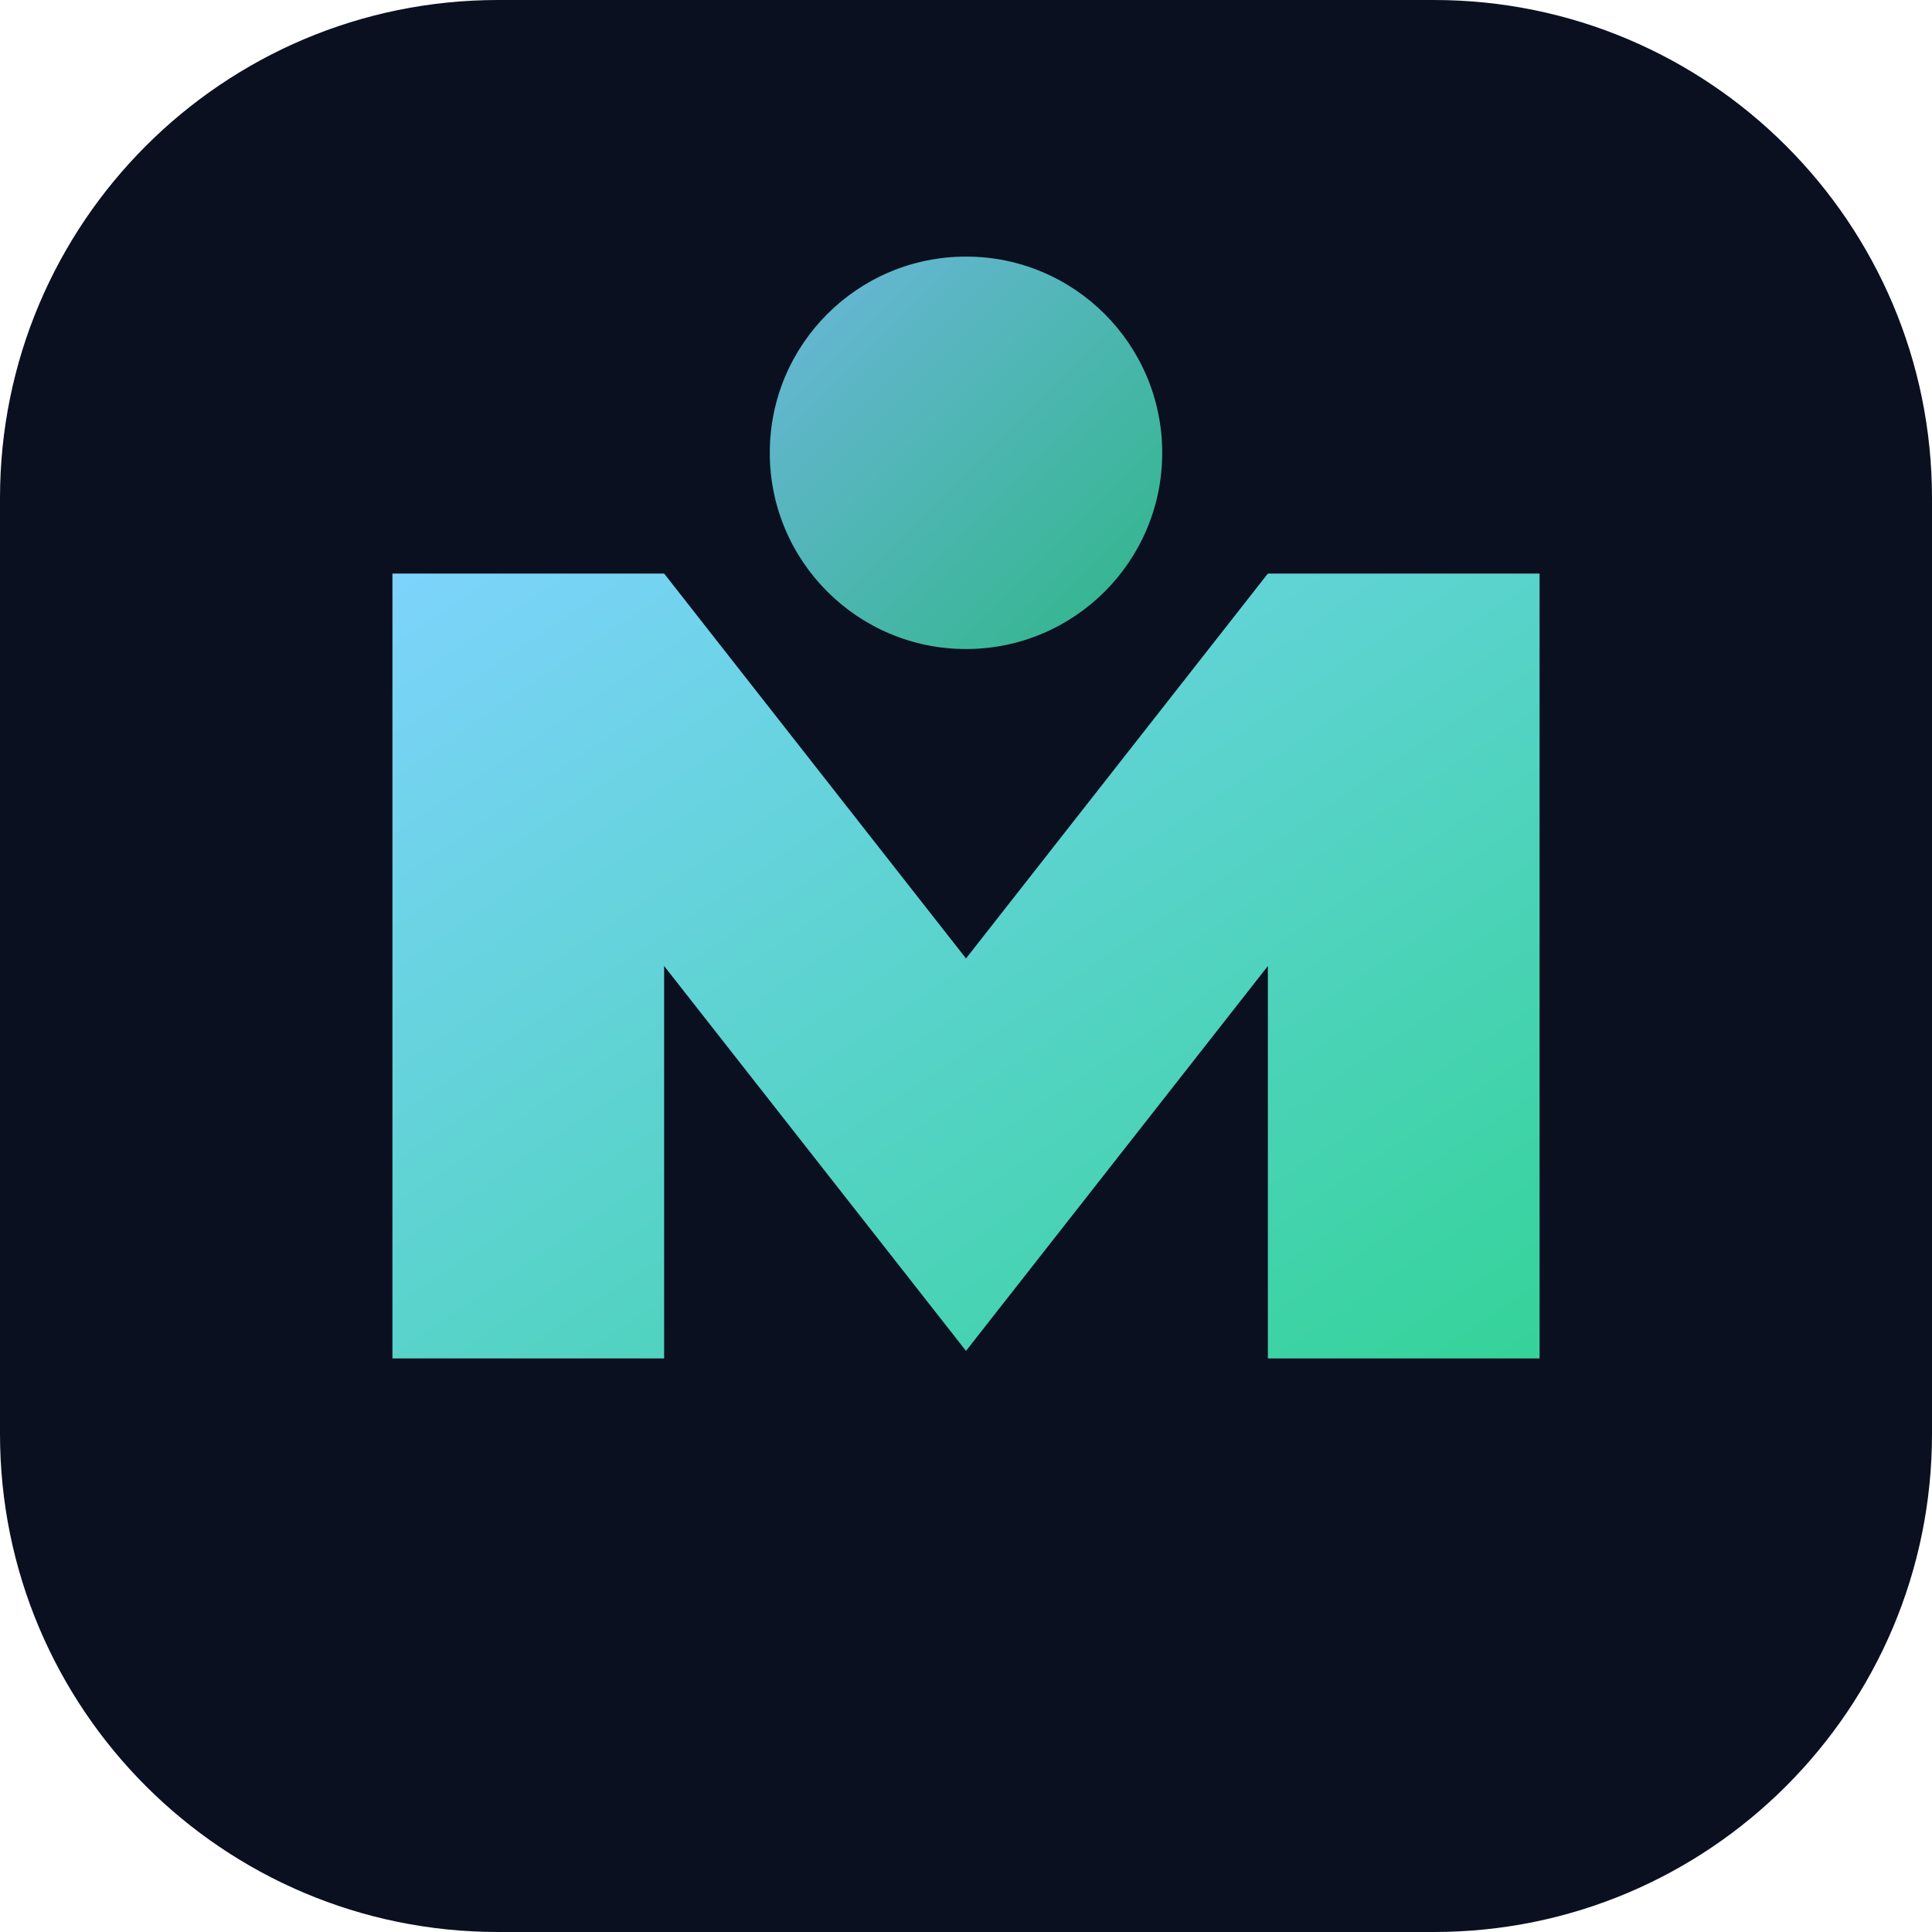
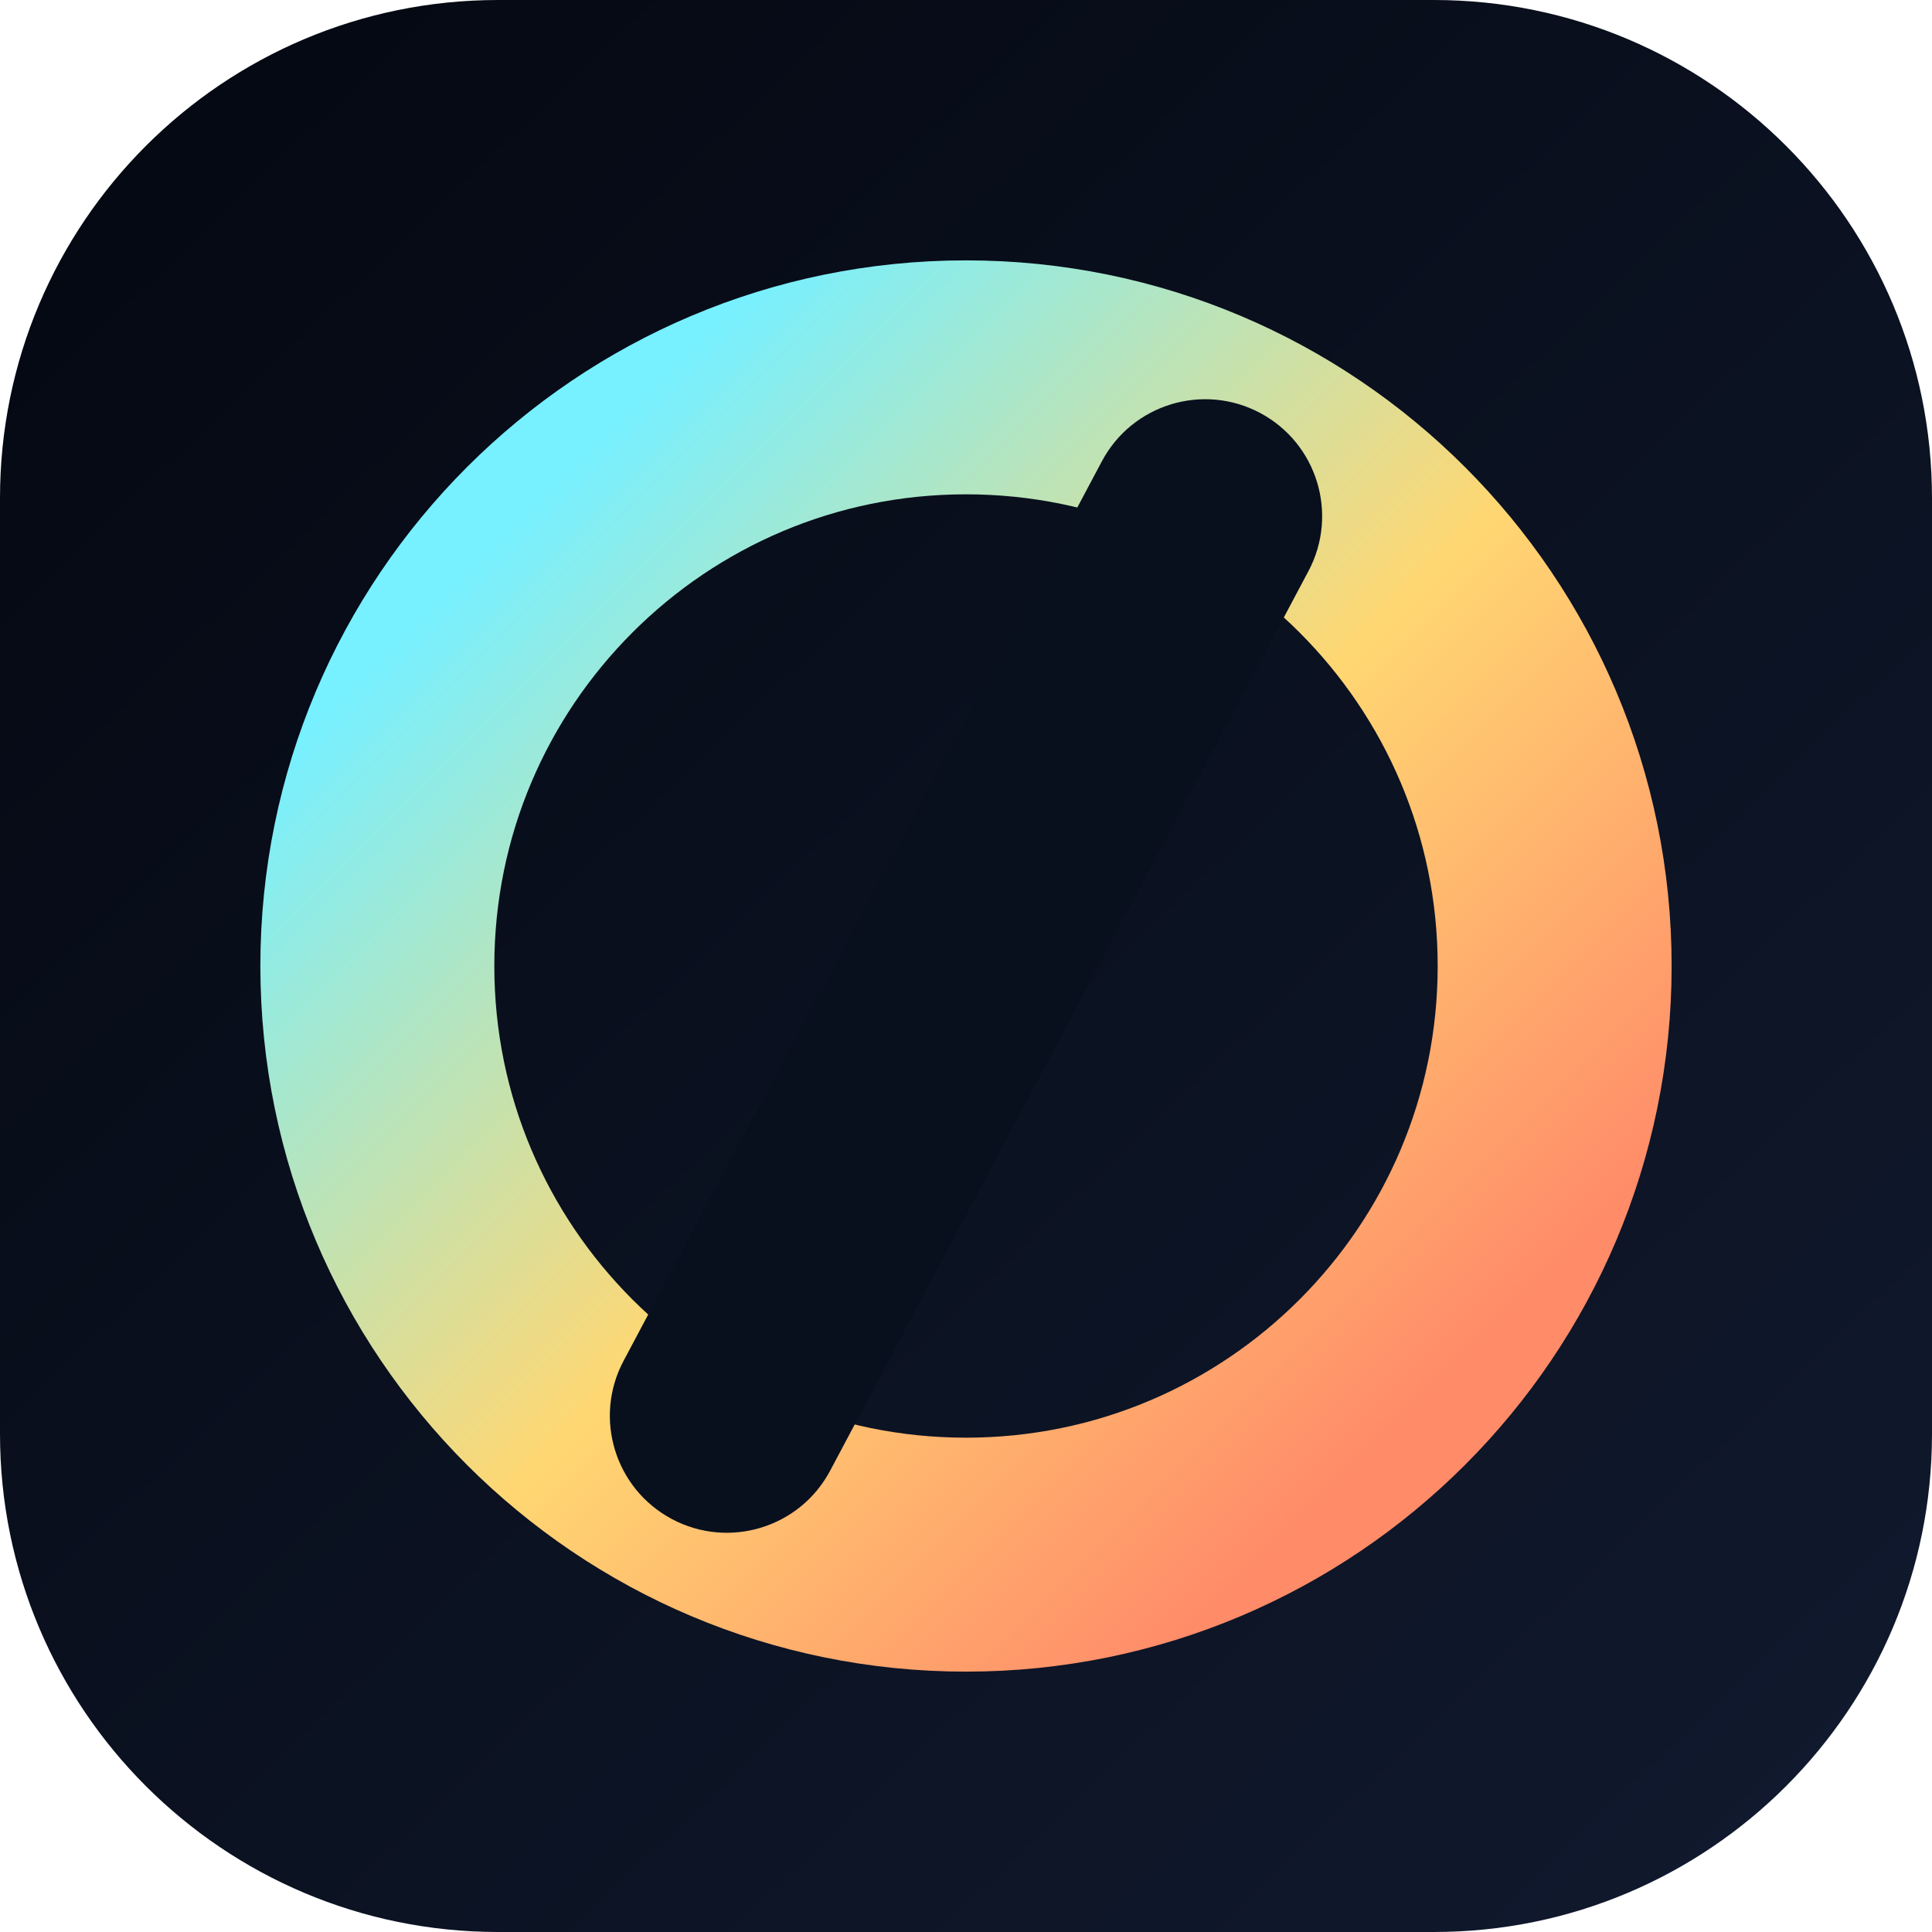
<svg xmlns="http://www.w3.org/2000/svg" viewBox="0 0 512 512">
  <defs>
-     <linearGradient id="g" x1="0%" y1="0%" x2="100%" y2="100%">
-       <stop offset="0%" stop-color="#7dd3fc" />
-       <stop offset="100%" stop-color="#34d399" />
+     <linearGradient id="bg" x1="10%" y1="8%" x2="92%" y2="94%">
+       <stop offset="0%" stop-color="#050913" />
+       <stop offset="100%" stop-color="#10192d" />
+     </linearGradient>
+     <linearGradient id="accent" x1="12%" y1="12%" x2="88%" y2="88%">
+       <stop offset="0%" stop-color="#77f0ff" />
+       <stop offset="54%" stop-color="#ffd772" />
+       <stop offset="100%" stop-color="#ff8b69" />
    </linearGradient>
  </defs>
-   <rect width="512" height="512" rx="132" fill="#0b1020" />
-   <circle cx="256" cy="120" r="52" fill="url(#g)" opacity="0.85" />
-   <path d="M104 360V152h72l80 102 80-102h72v208h-72V256l-80 102-80-102v104z" fill="url(#g)" />
+   <rect width="512" height="512" rx="132" fill="url(#bg)" />
+   <circle cx="256" cy="256" r="156" fill="none" stroke="url(#accent)" stroke-width="62" />
+   <rect x="225" y="90" width="62" height="332" rx="31" fill="#08101e" transform="rotate(28 256 256)" />
</svg>
